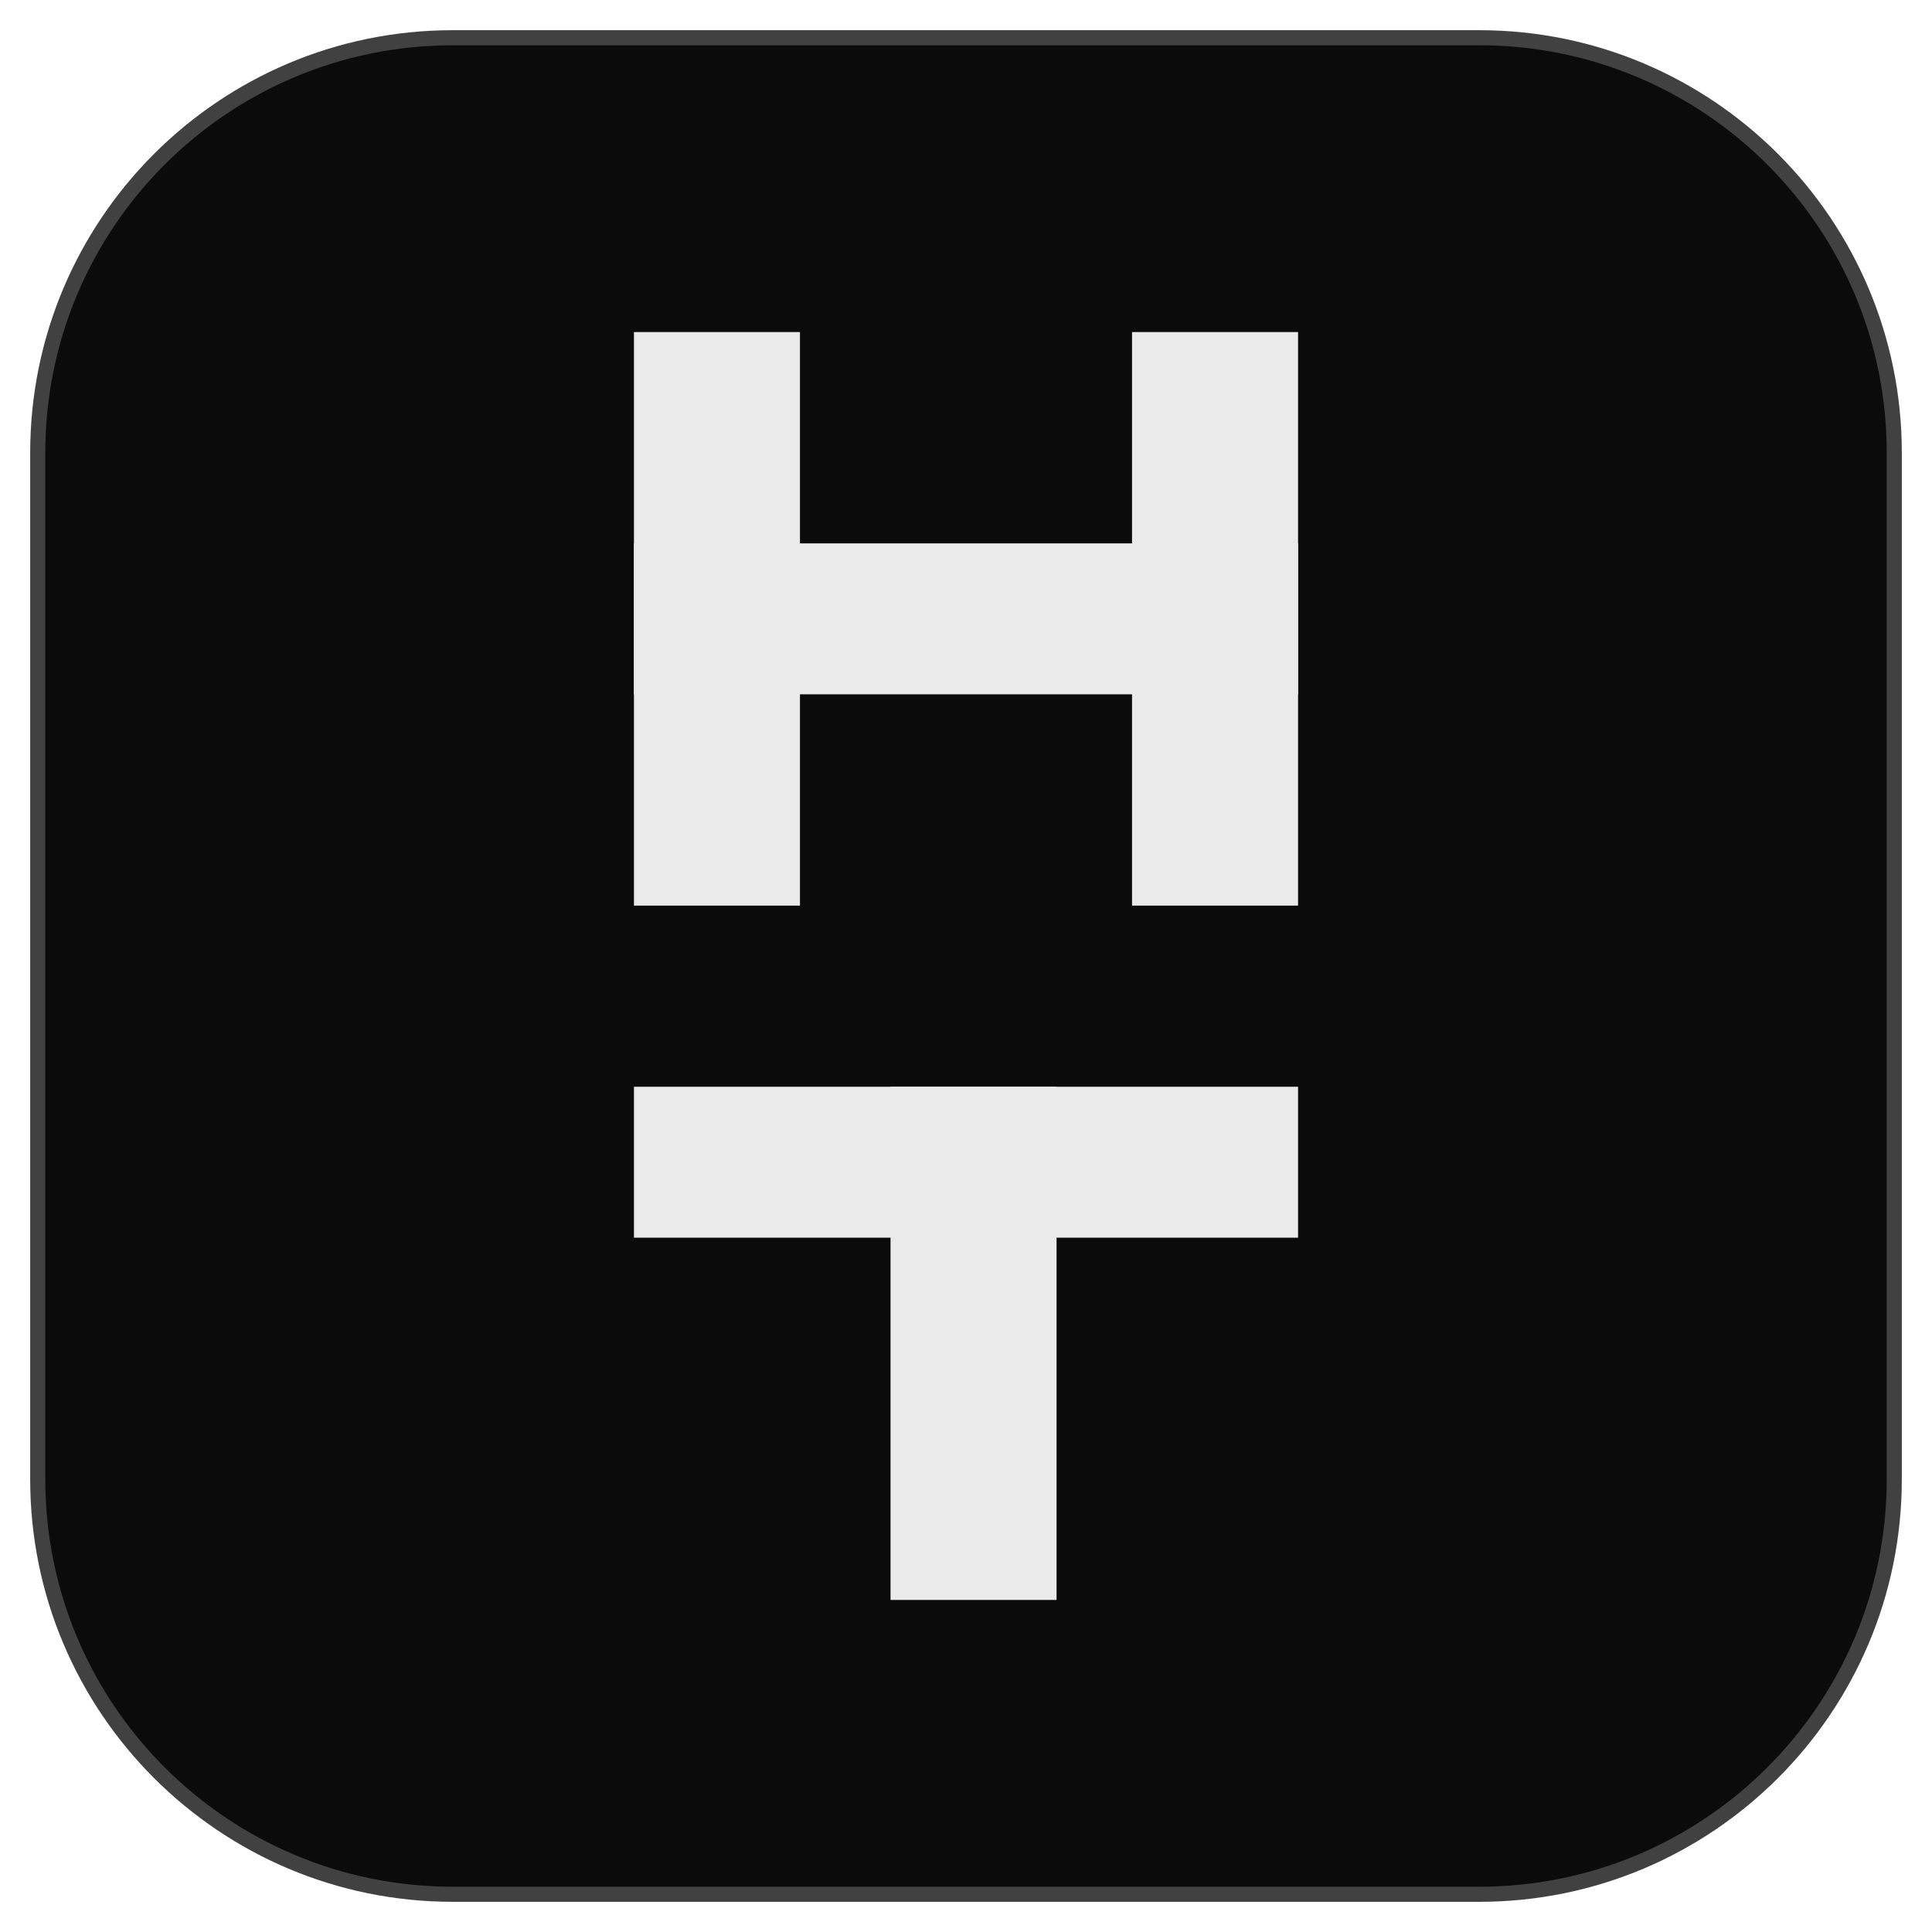
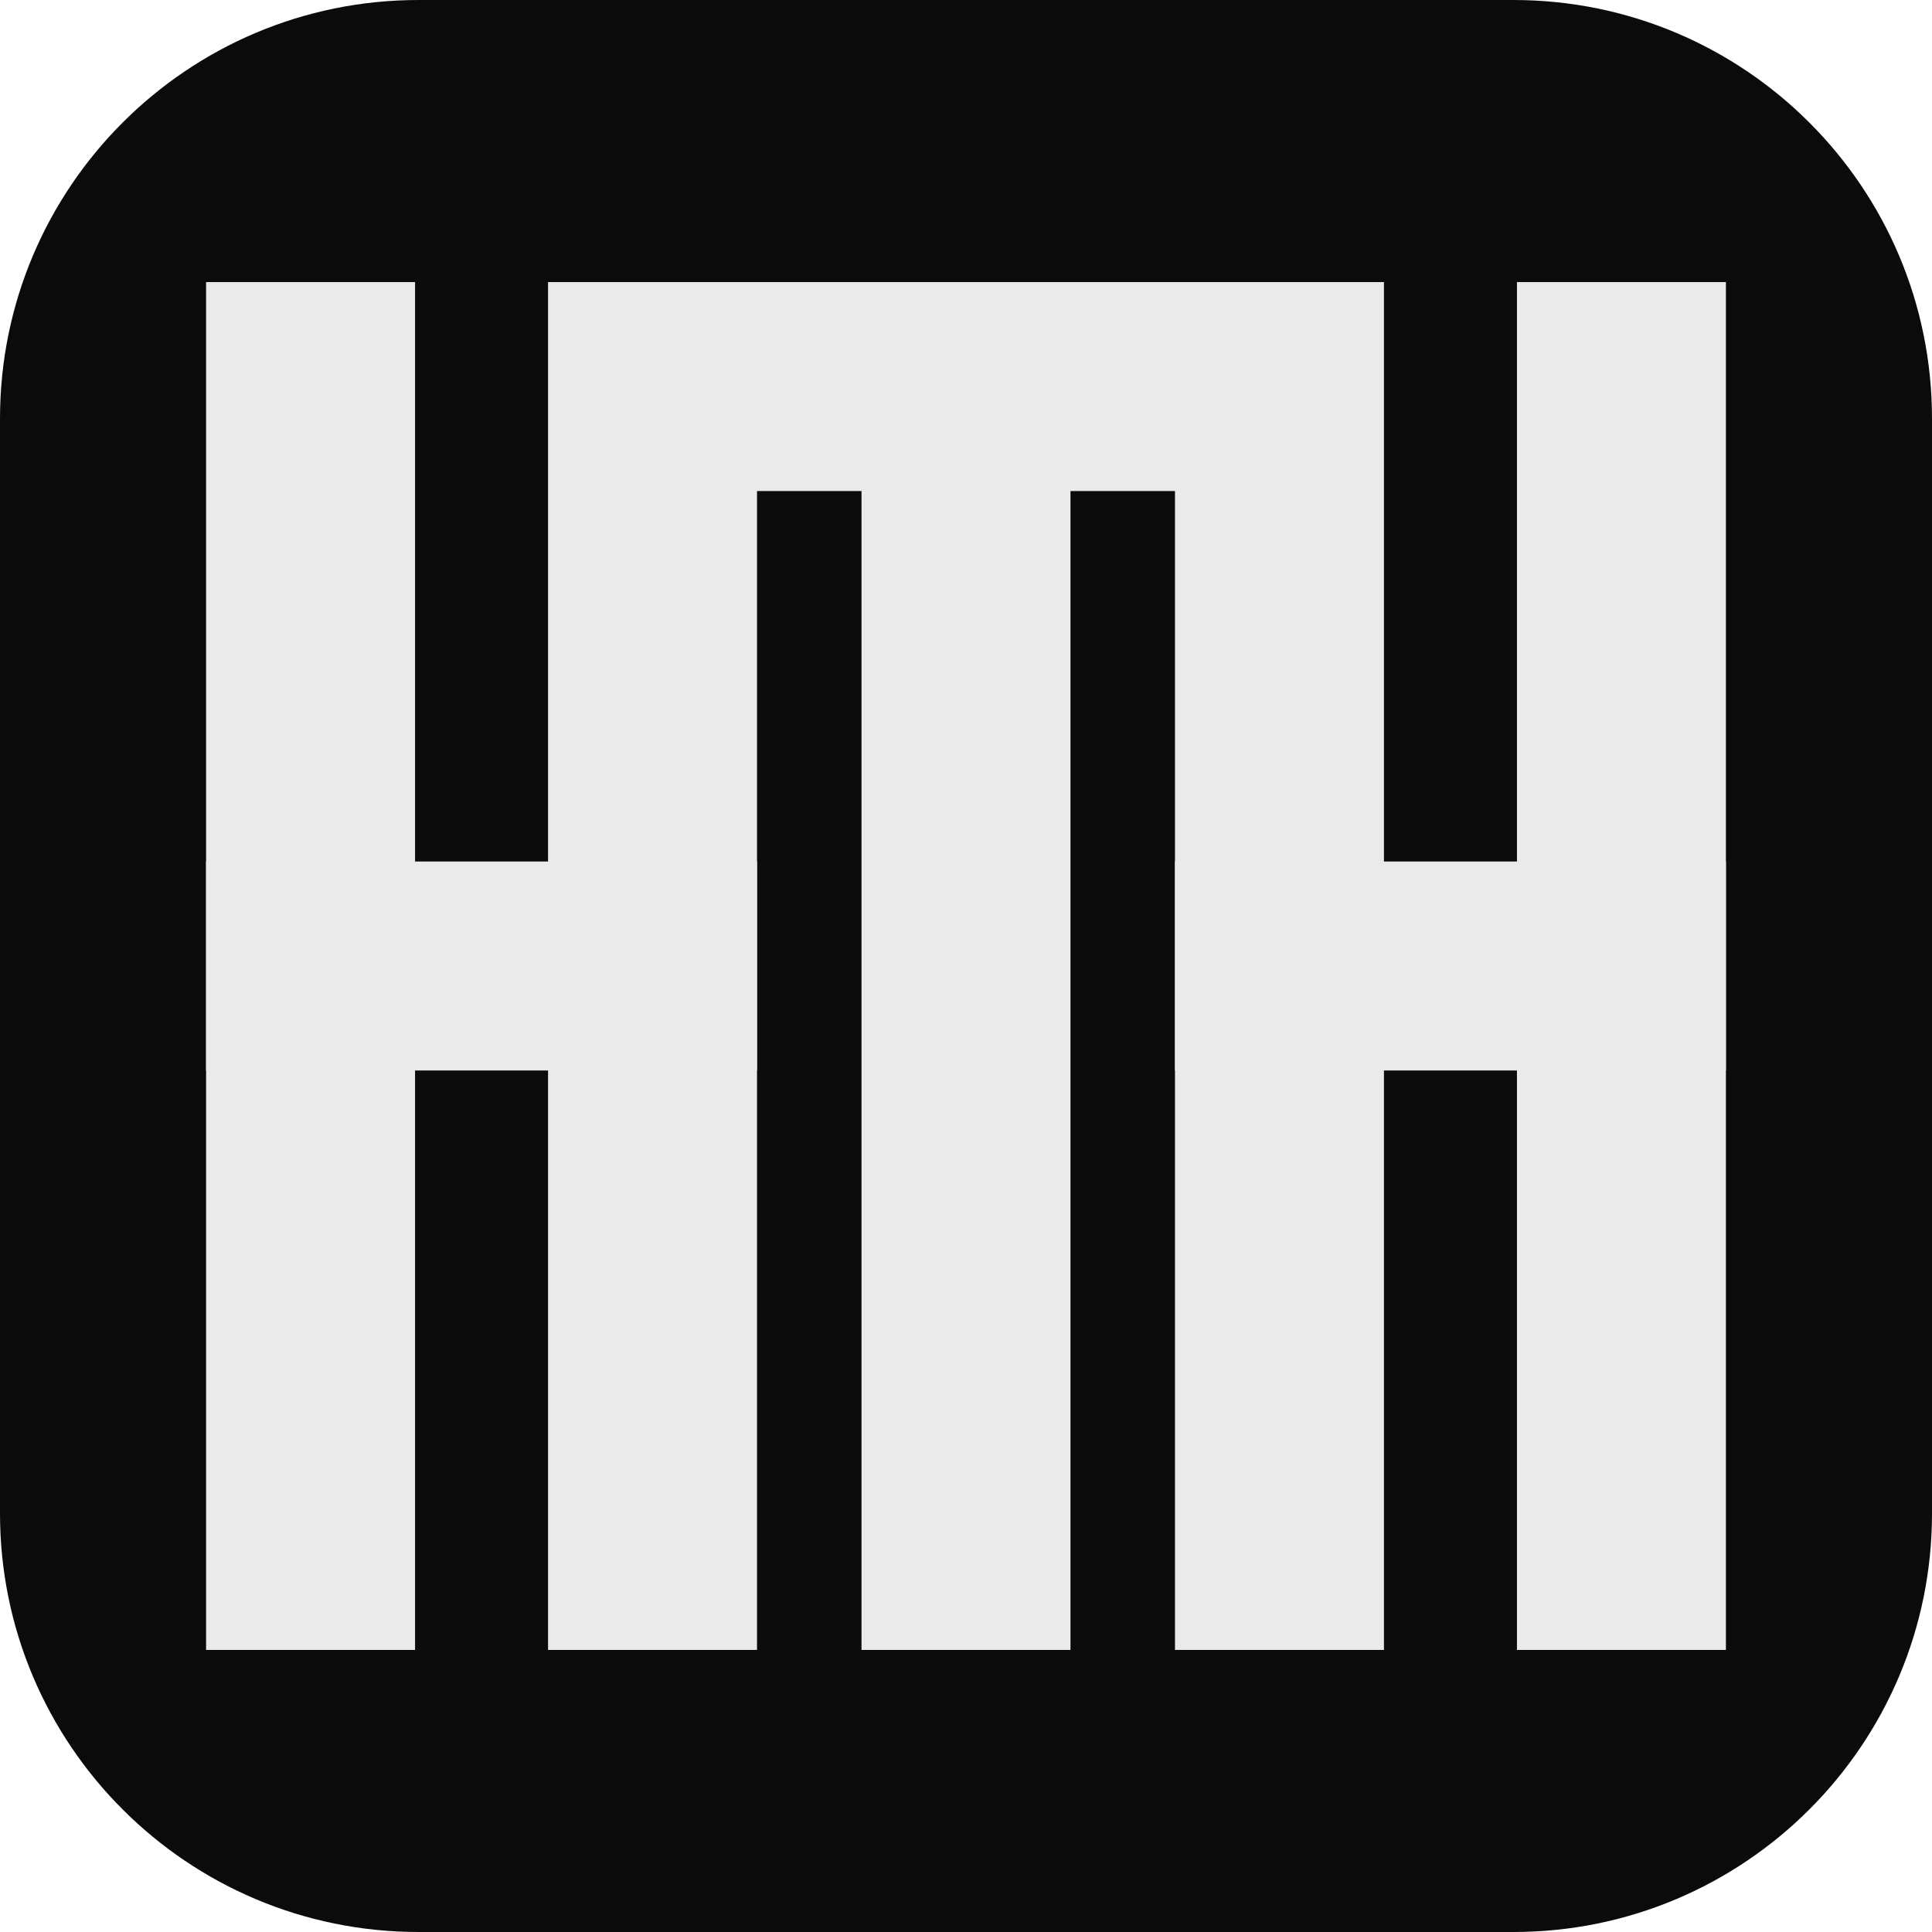
- <svg xmlns="http://www.w3.org/2000/svg" viewBox="0 0 64 64">
-   <rect x="1" y="1" width="62" height="62" rx="14" fill="#0b0b0b" stroke="rgba(255,255,255,0.22)" stroke-width="1" />
-   <rect x="21" y="11" width="5.5" height="19" fill="#eaeaea" />
-   <rect x="37.5" y="11" width="5.5" height="19" fill="#eaeaea" />
-   <rect x="21" y="18" width="22" height="5" fill="#eaeaea" />
-   <rect x="21" y="36" width="22" height="5" fill="#eaeaea" />
-   <rect x="29.5" y="36" width="5.5" height="17" fill="#eaeaea" />
+ <svg xmlns="http://www.w3.org/2000/svg" viewBox="0 0 120 120">
+   <rect width="120" height="120" rx="26" fill="#0b0b0b" />
+   <g fill="#eaeaea" transform="translate(60 60) scale(1.18) translate(-60 -60)">
+     <rect x="20" y="24" width="11" height="72" />
+     <rect x="38" y="24" width="11" height="72" />
+     <rect x="54.5" y="24" width="11" height="72" />
+     <rect x="71" y="24" width="11" height="72" />
+     <rect x="89" y="24" width="11" height="72" />
+     <rect x="20" y="54.5" width="29" height="11" />
+     <rect x="71" y="54.5" width="29" height="11" />
+     <rect x="44" y="24" width="32" height="11" />
+   </g>
</svg>
